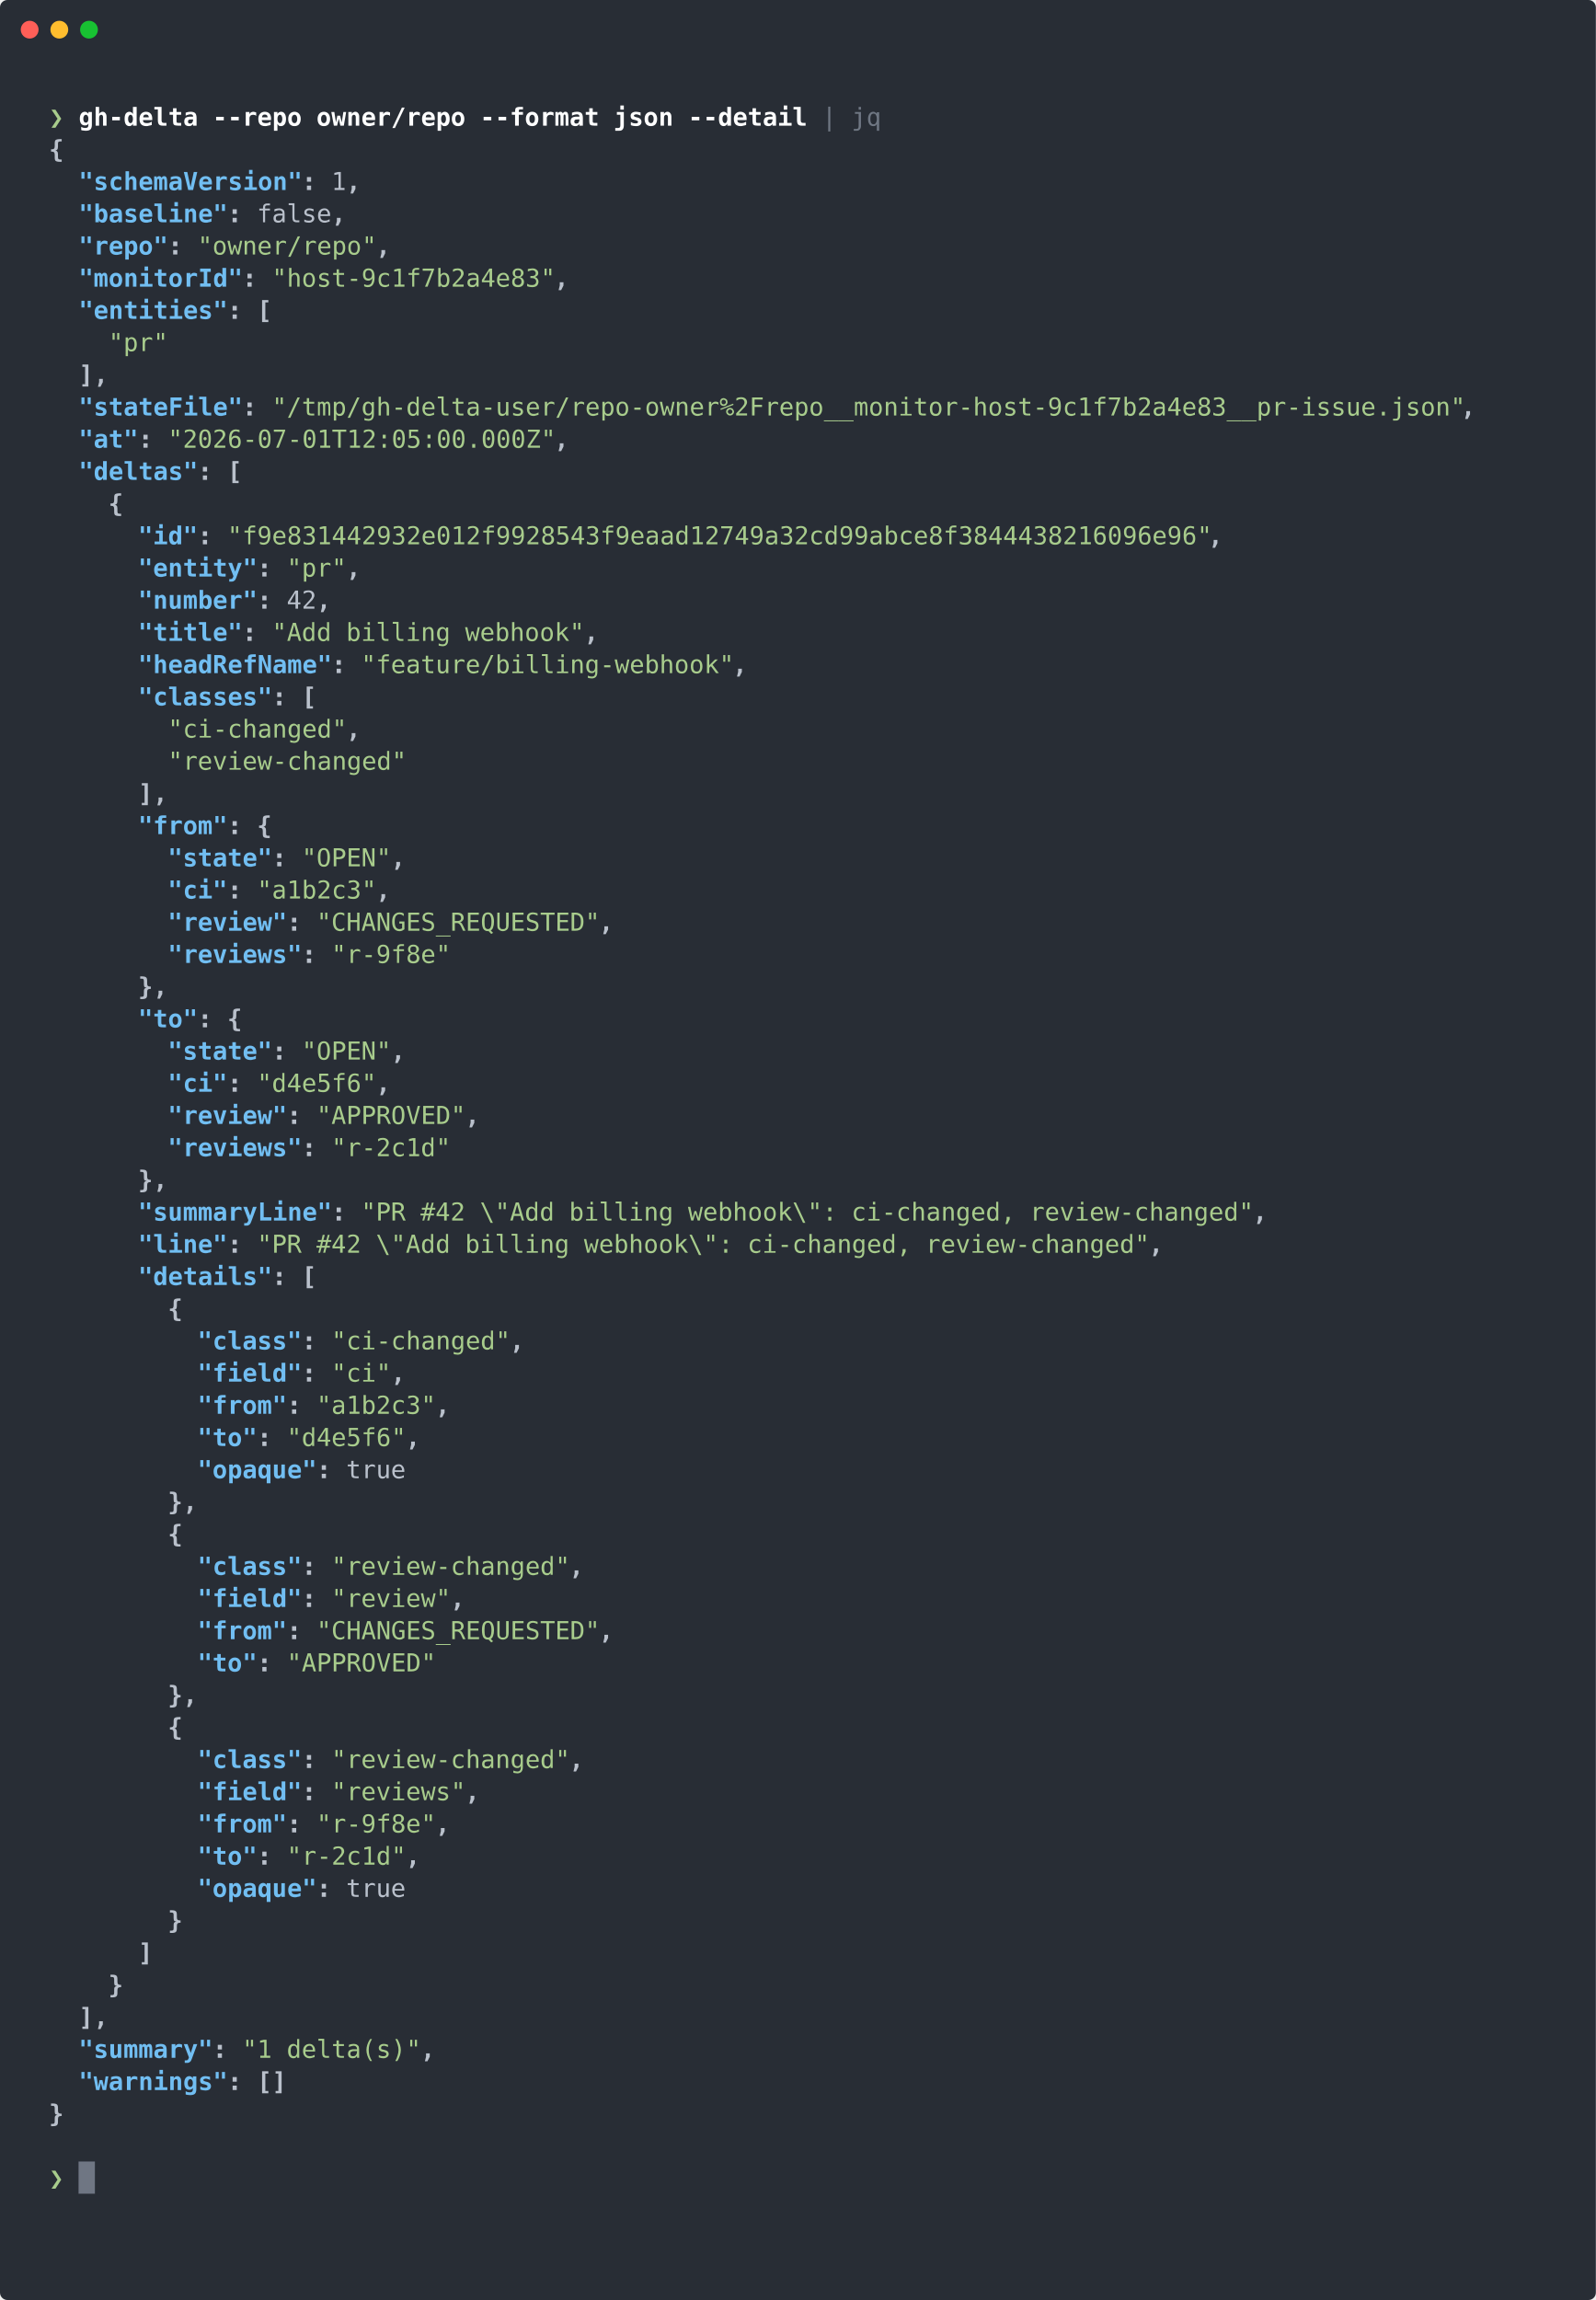
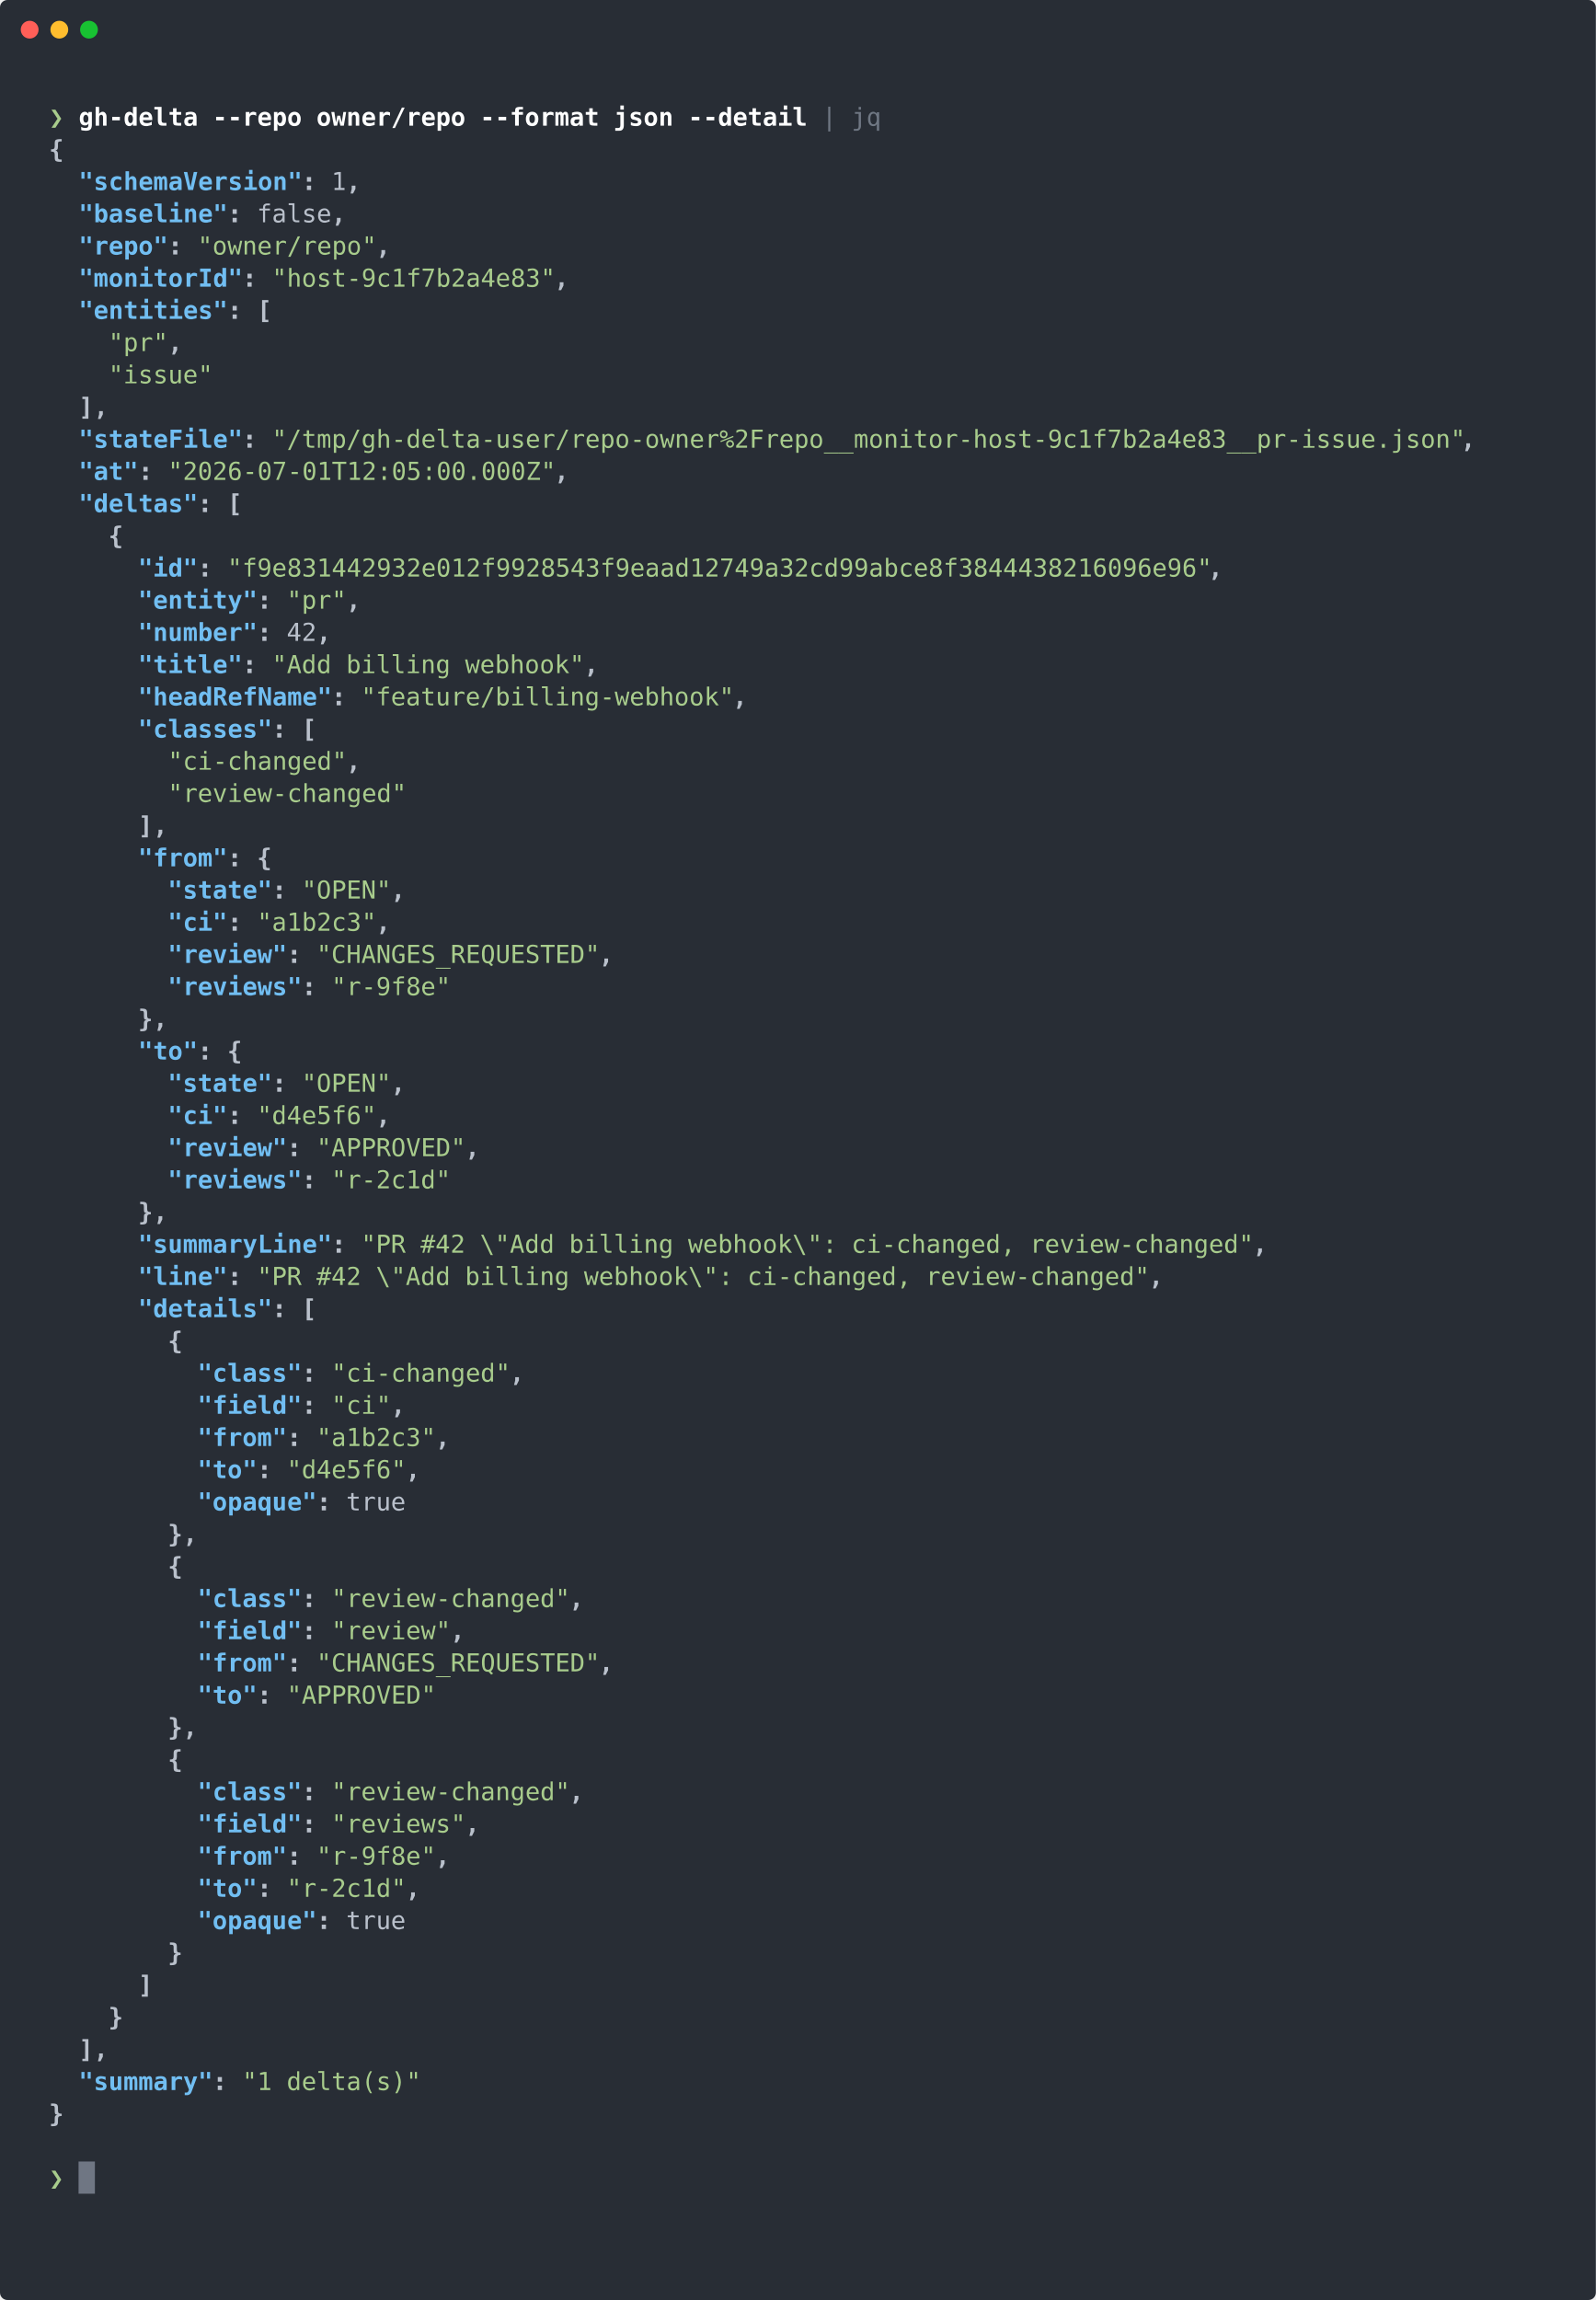
<svg xmlns="http://www.w3.org/2000/svg" xmlns:xlink="http://www.w3.org/1999/xlink" width="1076" height="1550.57">
  <rect width="1076" height="1550.57" rx="5" ry="5" class="a" />
  <svg y="0%" x="0%">
    <circle cx="20" cy="20" r="6" fill="#ff5f58" />
    <circle cx="40" cy="20" r="6" fill="#ffbd2e" />
    <circle cx="60" cy="20" r="6" fill="#18c132" />
  </svg>
  <svg height="1454.57" viewBox="0 0 100 145.457" width="1000" x="33" y="68">
    <style>.a{fill:#282d35}.f{fill:#b9c0cb;font-weight:700}.f,.g,.h,.i{white-space:pre}.g{fill:#71bef2;font-weight:700}.h,.i{fill:#a8cc8c}.i{fill:#b9c0cb}.l{fill:#a8cc8c;font-weight:700}.l,.m,.n{white-space:pre}.m{fill:#fff;font-weight:700}.n{fill:#6f7783}</style>
    <g font-family="Monaco,Consolas,Menlo,'Bitstream Vera Sans Mono','Powerline Symbols',monospace" font-size="1.67">
      <defs>
        <symbol id="1">
          <text x="2.004" y="1.67" class="f">],</text>
        </symbol>
        <symbol id="2">
          <text x="8.016" y="1.67" class="g">"state"</text>
          <text x="15.03" y="1.67" class="f">:</text>
          <text x="17.034" y="1.67" class="h">"OPEN"</text>
          <text x="23.046" y="1.67" class="f">,</text>
        </symbol>
        <symbol id="3">
          <text x="6.012" y="1.67" class="f">},</text>
        </symbol>
        <symbol id="4">
          <text x="8.016" y="1.67" class="f">{</text>
        </symbol>
        <symbol id="5">
          <text x="10.02" y="1.67" class="g">"opaque"</text>
          <text x="18.036" y="1.67" class="f">:</text>
          <text x="20.04" y="1.67" class="i">true</text>
        </symbol>
        <symbol id="6">
          <text x="8.016" y="1.67" class="f">},</text>
        </symbol>
        <symbol id="7">
          <text x="10.02" y="1.67" class="g">"class"</text>
          <text x="17.034" y="1.67" class="f">:</text>
          <text x="19.038" y="1.67" class="h">"review-changed"</text>
          <text x="35.07" y="1.67" class="f">,</text>
        </symbol>
        <symbol id="a">
          <path fill="transparent" d="M0 0h100v67H0z" />
        </symbol>
        <symbol id="b">
          <path fill="#6f7683" d="M0 0h1.102v2.171H0z" />
        </symbol>
      </defs>
      <path class="a" d="M0 0h100v145.457H0z" />
      <svg width="100">
        <svg>
          <use xlink:href="#a" />
          <use xlink:href="#b" x="1.996" y="138.919" />
          <text y="1.67" class="l">❯</text>
          <text x="2.004" y="1.67" class="m">gh-delta</text>
          <text x="11.022" y="1.67" class="m">--repo</text>
          <text x="18.036" y="1.67" class="m">owner/repo</text>
          <text x="29.058" y="1.67" class="m">--format</text>
          <text x="38.076" y="1.67" class="m">json</text>
          <text x="43.086" y="1.67" class="m">--detail</text>
          <text x="52.104" y="1.67" class="n">|</text>
          <text x="54.108" y="1.67" class="n">jq</text>
          <text y="3.841" class="f">{</text>
          <text x="2.004" y="6.012" class="g">"schemaVersion"</text>
          <text x="17.034" y="6.012" class="f">:</text>
          <text x="19.038" y="6.012" class="i">1</text>
          <text x="20.04" y="6.012" class="f">,</text>
          <text x="2.004" y="8.183" class="g">"baseline"</text>
          <text x="12.024" y="8.183" class="f">:</text>
          <text x="14.028" y="8.183" class="i">false</text>
          <text x="19.038" y="8.183" class="f">,</text>
          <text x="2.004" y="10.354" class="g">"repo"</text>
          <text x="8.016" y="10.354" class="f">:</text>
          <text x="10.02" y="10.354" class="h">"owner/repo"</text>
          <text x="22.044" y="10.354" class="f">,</text>
          <text x="2.004" y="12.525" class="g">"monitorId"</text>
          <text x="13.026" y="12.525" class="f">:</text>
          <text x="15.03" y="12.525" class="h">"host-9c1f7b2a4e83"</text>
          <text x="34.068" y="12.525" class="f">,</text>
          <text x="2.004" y="14.696" class="g">"entities"</text>
          <text x="12.024" y="14.696" class="f">:</text>
          <text x="14.028" y="14.696" class="f">[</text>
          <text x="4.008" y="16.867" class="h">"pr"</text>
-           <use xlink:href="#1" y="17.368" />
-           <text x="2.004" y="21.209" class="g">"stateFile"</text>
-           <text x="13.026" y="21.209" class="f">:</text>
-           <text x="15.03" y="21.209" class="h">"/tmp/gh-delta-user/repo-owner%2Frepo__monitor-host-9c1f7b2a4e83__pr-issue.json"</text>
-           <text x="95.19" y="21.209" class="f">,</text>
-           <text x="2.004" y="23.38" class="g">"at"</text>
-           <text x="6.012" y="23.38" class="f">:</text>
-           <text x="8.016" y="23.38" class="h">"2026-07-01T12:05:00.000Z"</text>
-           <text x="34.068" y="23.38" class="f">,</text>
-           <text x="2.004" y="25.551" class="g">"deltas"</text>
-           <text x="10.02" y="25.551" class="f">:</text>
-           <text x="12.024" y="25.551" class="f">[</text>
-           <text x="4.008" y="27.722" class="f">{</text>
-           <text x="6.012" y="29.893" class="g">"id"</text>
-           <text x="10.02" y="29.893" class="f">:</text>
-           <text x="12.024" y="29.893" class="h">"f9e831442932e012f9928543f9eaad12749a32cd99abce8f3844438216096e96"</text>
-           <text x="78.156" y="29.893" class="f">,</text>
-           <text x="6.012" y="32.064" class="g">"entity"</text>
-           <text x="14.028" y="32.064" class="f">:</text>
-           <text x="16.032" y="32.064" class="h">"pr"</text>
-           <text x="20.04" y="32.064" class="f">,</text>
-           <text x="6.012" y="34.235" class="g">"number"</text>
+           <text x="8.016" y="16.867" class="f">,</text>
+           <text x="4.008" y="19.038" class="h">"issue"</text>
+           <use xlink:href="#1" y="19.539" />
+           <text x="2.004" y="23.38" class="g">"stateFile"</text>
+           <text x="13.026" y="23.38" class="f">:</text>
+           <text x="15.03" y="23.38" class="h">"/tmp/gh-delta-user/repo-owner%2Frepo__monitor-host-9c1f7b2a4e83__pr-issue.json"</text>
+           <text x="95.19" y="23.38" class="f">,</text>
+           <text x="2.004" y="25.551" class="g">"at"</text>
+           <text x="6.012" y="25.551" class="f">:</text>
+           <text x="8.016" y="25.551" class="h">"2026-07-01T12:05:00.000Z"</text>
+           <text x="34.068" y="25.551" class="f">,</text>
+           <text x="2.004" y="27.722" class="g">"deltas"</text>
+           <text x="10.02" y="27.722" class="f">:</text>
+           <text x="12.024" y="27.722" class="f">[</text>
+           <text x="4.008" y="29.893" class="f">{</text>
+           <text x="6.012" y="32.064" class="g">"id"</text>
+           <text x="10.02" y="32.064" class="f">:</text>
+           <text x="12.024" y="32.064" class="h">"f9e831442932e012f9928543f9eaad12749a32cd99abce8f3844438216096e96"</text>
+           <text x="78.156" y="32.064" class="f">,</text>
+           <text x="6.012" y="34.235" class="g">"entity"</text>
          <text x="14.028" y="34.235" class="f">:</text>
-           <text x="16.032" y="34.235" class="i">42</text>
-           <text x="18.036" y="34.235" class="f">,</text>
-           <text x="6.012" y="36.406" class="g">"title"</text>
-           <text x="13.026" y="36.406" class="f">:</text>
-           <text x="15.03" y="36.406" class="h">"Add</text>
-           <text x="20.04" y="36.406" class="h">billing</text>
-           <text x="28.056" y="36.406" class="h">webhook"</text>
-           <text x="36.072" y="36.406" class="f">,</text>
-           <text x="6.012" y="38.577" class="g">"headRefName"</text>
-           <text x="19.038" y="38.577" class="f">:</text>
-           <text x="21.042" y="38.577" class="h">"feature/billing-webhook"</text>
-           <text x="46.092" y="38.577" class="f">,</text>
-           <text x="6.012" y="40.748" class="g">"classes"</text>
-           <text x="15.03" y="40.748" class="f">:</text>
-           <text x="17.034" y="40.748" class="f">[</text>
-           <text x="8.016" y="42.919" class="h">"ci-changed"</text>
-           <text x="20.04" y="42.919" class="f">,</text>
-           <text x="8.016" y="45.09" class="h">"review-changed"</text>
-           <text x="6.012" y="47.261" class="f">],</text>
-           <text x="6.012" y="49.432" class="g">"from"</text>
-           <text x="12.024" y="49.432" class="f">:</text>
-           <text x="14.028" y="49.432" class="f">{</text>
-           <use xlink:href="#2" y="49.933" />
-           <text x="8.016" y="53.774" class="g">"ci"</text>
-           <text x="12.024" y="53.774" class="f">:</text>
-           <text x="14.028" y="53.774" class="h">"a1b2c3"</text>
-           <text x="22.044" y="53.774" class="f">,</text>
-           <text x="8.016" y="55.945" class="g">"review"</text>
-           <text x="16.032" y="55.945" class="f">:</text>
-           <text x="18.036" y="55.945" class="h">"CHANGES_REQUESTED"</text>
-           <text x="37.074" y="55.945" class="f">,</text>
-           <text x="8.016" y="58.116" class="g">"reviews"</text>
-           <text x="17.034" y="58.116" class="f">:</text>
-           <text x="19.038" y="58.116" class="h">"r-9f8e"</text>
-           <use xlink:href="#3" y="58.617" />
-           <text x="6.012" y="62.458" class="g">"to"</text>
-           <text x="10.02" y="62.458" class="f">:</text>
-           <text x="12.024" y="62.458" class="f">{</text>
-           <use xlink:href="#2" y="62.959" />
-           <text x="8.016" y="66.8" class="g">"ci"</text>
-           <text x="12.024" y="66.8" class="f">:</text>
-           <text x="14.028" y="66.8" class="h">"d4e5f6"</text>
-           <text x="22.044" y="66.8" class="f">,</text>
-           <text x="8.016" y="68.971" class="g">"review"</text>
-           <text x="16.032" y="68.971" class="f">:</text>
-           <text x="18.036" y="68.971" class="h">"APPROVED"</text>
-           <text x="28.056" y="68.971" class="f">,</text>
-           <text x="8.016" y="71.142" class="g">"reviews"</text>
-           <text x="17.034" y="71.142" class="f">:</text>
-           <text x="19.038" y="71.142" class="h">"r-2c1d"</text>
-           <use xlink:href="#3" y="71.643" />
-           <text x="6.012" y="75.484" class="g">"summaryLine"</text>
-           <text x="19.038" y="75.484" class="f">:</text>
-           <text x="21.042" y="75.484" class="h">"PR</text>
-           <text x="25.05" y="75.484" class="h">#42</text>
-           <text x="29.058" y="75.484" class="h">\"Add</text>
-           <text x="35.07" y="75.484" class="h">billing</text>
-           <text x="43.086" y="75.484" class="h">webhook\":</text>
-           <text x="54.108" y="75.484" class="h">ci-changed,</text>
-           <text x="66.132" y="75.484" class="h">review-changed"</text>
-           <text x="81.162" y="75.484" class="f">,</text>
-           <text x="6.012" y="77.655" class="g">"line"</text>
-           <text x="12.024" y="77.655" class="f">:</text>
-           <text x="14.028" y="77.655" class="h">"PR</text>
-           <text x="18.036" y="77.655" class="h">#42</text>
-           <text x="22.044" y="77.655" class="h">\"Add</text>
-           <text x="28.056" y="77.655" class="h">billing</text>
-           <text x="36.072" y="77.655" class="h">webhook\":</text>
-           <text x="47.094" y="77.655" class="h">ci-changed,</text>
-           <text x="59.118" y="77.655" class="h">review-changed"</text>
-           <text x="74.148" y="77.655" class="f">,</text>
-           <text x="6.012" y="79.826" class="g">"details"</text>
-           <text x="15.03" y="79.826" class="f">:</text>
-           <text x="17.034" y="79.826" class="f">[</text>
-           <use xlink:href="#4" y="80.327" />
-           <text x="10.02" y="84.168" class="g">"class"</text>
-           <text x="17.034" y="84.168" class="f">:</text>
-           <text x="19.038" y="84.168" class="h">"ci-changed"</text>
-           <text x="31.062" y="84.168" class="f">,</text>
-           <text x="10.02" y="86.339" class="g">"field"</text>
+           <text x="16.032" y="34.235" class="h">"pr"</text>
+           <text x="20.04" y="34.235" class="f">,</text>
+           <text x="6.012" y="36.406" class="g">"number"</text>
+           <text x="14.028" y="36.406" class="f">:</text>
+           <text x="16.032" y="36.406" class="i">42</text>
+           <text x="18.036" y="36.406" class="f">,</text>
+           <text x="6.012" y="38.577" class="g">"title"</text>
+           <text x="13.026" y="38.577" class="f">:</text>
+           <text x="15.03" y="38.577" class="h">"Add</text>
+           <text x="20.04" y="38.577" class="h">billing</text>
+           <text x="28.056" y="38.577" class="h">webhook"</text>
+           <text x="36.072" y="38.577" class="f">,</text>
+           <text x="6.012" y="40.748" class="g">"headRefName"</text>
+           <text x="19.038" y="40.748" class="f">:</text>
+           <text x="21.042" y="40.748" class="h">"feature/billing-webhook"</text>
+           <text x="46.092" y="40.748" class="f">,</text>
+           <text x="6.012" y="42.919" class="g">"classes"</text>
+           <text x="15.03" y="42.919" class="f">:</text>
+           <text x="17.034" y="42.919" class="f">[</text>
+           <text x="8.016" y="45.09" class="h">"ci-changed"</text>
+           <text x="20.04" y="45.09" class="f">,</text>
+           <text x="8.016" y="47.261" class="h">"review-changed"</text>
+           <text x="6.012" y="49.432" class="f">],</text>
+           <text x="6.012" y="51.603" class="g">"from"</text>
+           <text x="12.024" y="51.603" class="f">:</text>
+           <text x="14.028" y="51.603" class="f">{</text>
+           <use xlink:href="#2" y="52.104" />
+           <text x="8.016" y="55.945" class="g">"ci"</text>
+           <text x="12.024" y="55.945" class="f">:</text>
+           <text x="14.028" y="55.945" class="h">"a1b2c3"</text>
+           <text x="22.044" y="55.945" class="f">,</text>
+           <text x="8.016" y="58.116" class="g">"review"</text>
+           <text x="16.032" y="58.116" class="f">:</text>
+           <text x="18.036" y="58.116" class="h">"CHANGES_REQUESTED"</text>
+           <text x="37.074" y="58.116" class="f">,</text>
+           <text x="8.016" y="60.287" class="g">"reviews"</text>
+           <text x="17.034" y="60.287" class="f">:</text>
+           <text x="19.038" y="60.287" class="h">"r-9f8e"</text>
+           <use xlink:href="#3" y="60.788" />
+           <text x="6.012" y="64.629" class="g">"to"</text>
+           <text x="10.02" y="64.629" class="f">:</text>
+           <text x="12.024" y="64.629" class="f">{</text>
+           <use xlink:href="#2" y="65.13" />
+           <text x="8.016" y="68.971" class="g">"ci"</text>
+           <text x="12.024" y="68.971" class="f">:</text>
+           <text x="14.028" y="68.971" class="h">"d4e5f6"</text>
+           <text x="22.044" y="68.971" class="f">,</text>
+           <text x="8.016" y="71.142" class="g">"review"</text>
+           <text x="16.032" y="71.142" class="f">:</text>
+           <text x="18.036" y="71.142" class="h">"APPROVED"</text>
+           <text x="28.056" y="71.142" class="f">,</text>
+           <text x="8.016" y="73.313" class="g">"reviews"</text>
+           <text x="17.034" y="73.313" class="f">:</text>
+           <text x="19.038" y="73.313" class="h">"r-2c1d"</text>
+           <use xlink:href="#3" y="73.814" />
+           <text x="6.012" y="77.655" class="g">"summaryLine"</text>
+           <text x="19.038" y="77.655" class="f">:</text>
+           <text x="21.042" y="77.655" class="h">"PR</text>
+           <text x="25.05" y="77.655" class="h">#42</text>
+           <text x="29.058" y="77.655" class="h">\"Add</text>
+           <text x="35.07" y="77.655" class="h">billing</text>
+           <text x="43.086" y="77.655" class="h">webhook\":</text>
+           <text x="54.108" y="77.655" class="h">ci-changed,</text>
+           <text x="66.132" y="77.655" class="h">review-changed"</text>
+           <text x="81.162" y="77.655" class="f">,</text>
+           <text x="6.012" y="79.826" class="g">"line"</text>
+           <text x="12.024" y="79.826" class="f">:</text>
+           <text x="14.028" y="79.826" class="h">"PR</text>
+           <text x="18.036" y="79.826" class="h">#42</text>
+           <text x="22.044" y="79.826" class="h">\"Add</text>
+           <text x="28.056" y="79.826" class="h">billing</text>
+           <text x="36.072" y="79.826" class="h">webhook\":</text>
+           <text x="47.094" y="79.826" class="h">ci-changed,</text>
+           <text x="59.118" y="79.826" class="h">review-changed"</text>
+           <text x="74.148" y="79.826" class="f">,</text>
+           <text x="6.012" y="81.997" class="g">"details"</text>
+           <text x="15.03" y="81.997" class="f">:</text>
+           <text x="17.034" y="81.997" class="f">[</text>
+           <use xlink:href="#4" y="82.498" />
+           <text x="10.02" y="86.339" class="g">"class"</text>
          <text x="17.034" y="86.339" class="f">:</text>
-           <text x="19.038" y="86.339" class="h">"ci"</text>
-           <text x="23.046" y="86.339" class="f">,</text>
-           <text x="10.02" y="88.51" class="g">"from"</text>
-           <text x="16.032" y="88.51" class="f">:</text>
-           <text x="18.036" y="88.51" class="h">"a1b2c3"</text>
-           <text x="26.052" y="88.51" class="f">,</text>
-           <text x="10.02" y="90.681" class="g">"to"</text>
-           <text x="14.028" y="90.681" class="f">:</text>
-           <text x="16.032" y="90.681" class="h">"d4e5f6"</text>
-           <text x="24.048" y="90.681" class="f">,</text>
-           <use xlink:href="#5" y="91.182" />
-           <use xlink:href="#6" y="93.353" />
-           <use xlink:href="#4" y="95.524" />
-           <use xlink:href="#7" y="97.695" />
-           <text x="10.02" y="101.536" class="g">"field"</text>
-           <text x="17.034" y="101.536" class="f">:</text>
-           <text x="19.038" y="101.536" class="h">"review"</text>
-           <text x="27.054" y="101.536" class="f">,</text>
-           <text x="10.02" y="103.707" class="g">"from"</text>
-           <text x="16.032" y="103.707" class="f">:</text>
-           <text x="18.036" y="103.707" class="h">"CHANGES_REQUESTED"</text>
-           <text x="37.074" y="103.707" class="f">,</text>
-           <text x="10.02" y="105.878" class="g">"to"</text>
-           <text x="14.028" y="105.878" class="f">:</text>
-           <text x="16.032" y="105.878" class="h">"APPROVED"</text>
-           <use xlink:href="#6" y="106.379" />
-           <use xlink:href="#4" y="108.55" />
-           <use xlink:href="#7" y="110.721" />
-           <text x="10.02" y="114.562" class="g">"field"</text>
-           <text x="17.034" y="114.562" class="f">:</text>
-           <text x="19.038" y="114.562" class="h">"reviews"</text>
-           <text x="28.056" y="114.562" class="f">,</text>
-           <text x="10.02" y="116.733" class="g">"from"</text>
-           <text x="16.032" y="116.733" class="f">:</text>
-           <text x="18.036" y="116.733" class="h">"r-9f8e"</text>
-           <text x="26.052" y="116.733" class="f">,</text>
-           <text x="10.02" y="118.904" class="g">"to"</text>
-           <text x="14.028" y="118.904" class="f">:</text>
-           <text x="16.032" y="118.904" class="h">"r-2c1d"</text>
-           <text x="24.048" y="118.904" class="f">,</text>
-           <use xlink:href="#5" y="119.405" />
-           <text x="8.016" y="123.246" class="f">}</text>
-           <text x="6.012" y="125.417" class="f">]</text>
-           <text x="4.008" y="127.588" class="f">}</text>
-           <use xlink:href="#1" y="128.089" />
-           <text x="2.004" y="131.93" class="g">"summary"</text>
-           <text x="11.022" y="131.93" class="f">:</text>
-           <text x="13.026" y="131.93" class="h">"1</text>
-           <text x="16.032" y="131.93" class="h">delta(s)"</text>
-           <text x="25.05" y="131.93" class="f">,</text>
-           <text x="2.004" y="134.101" class="g">"warnings"</text>
-           <text x="12.024" y="134.101" class="f">:</text>
-           <text x="14.028" y="134.101" class="f">[]</text>
+           <text x="19.038" y="86.339" class="h">"ci-changed"</text>
+           <text x="31.062" y="86.339" class="f">,</text>
+           <text x="10.02" y="88.51" class="g">"field"</text>
+           <text x="17.034" y="88.51" class="f">:</text>
+           <text x="19.038" y="88.51" class="h">"ci"</text>
+           <text x="23.046" y="88.51" class="f">,</text>
+           <text x="10.02" y="90.681" class="g">"from"</text>
+           <text x="16.032" y="90.681" class="f">:</text>
+           <text x="18.036" y="90.681" class="h">"a1b2c3"</text>
+           <text x="26.052" y="90.681" class="f">,</text>
+           <text x="10.02" y="92.852" class="g">"to"</text>
+           <text x="14.028" y="92.852" class="f">:</text>
+           <text x="16.032" y="92.852" class="h">"d4e5f6"</text>
+           <text x="24.048" y="92.852" class="f">,</text>
+           <use xlink:href="#5" y="93.353" />
+           <use xlink:href="#6" y="95.524" />
+           <use xlink:href="#4" y="97.695" />
+           <use xlink:href="#7" y="99.866" />
+           <text x="10.02" y="103.707" class="g">"field"</text>
+           <text x="17.034" y="103.707" class="f">:</text>
+           <text x="19.038" y="103.707" class="h">"review"</text>
+           <text x="27.054" y="103.707" class="f">,</text>
+           <text x="10.02" y="105.878" class="g">"from"</text>
+           <text x="16.032" y="105.878" class="f">:</text>
+           <text x="18.036" y="105.878" class="h">"CHANGES_REQUESTED"</text>
+           <text x="37.074" y="105.878" class="f">,</text>
+           <text x="10.02" y="108.049" class="g">"to"</text>
+           <text x="14.028" y="108.049" class="f">:</text>
+           <text x="16.032" y="108.049" class="h">"APPROVED"</text>
+           <use xlink:href="#6" y="108.55" />
+           <use xlink:href="#4" y="110.721" />
+           <use xlink:href="#7" y="112.892" />
+           <text x="10.02" y="116.733" class="g">"field"</text>
+           <text x="17.034" y="116.733" class="f">:</text>
+           <text x="19.038" y="116.733" class="h">"reviews"</text>
+           <text x="28.056" y="116.733" class="f">,</text>
+           <text x="10.02" y="118.904" class="g">"from"</text>
+           <text x="16.032" y="118.904" class="f">:</text>
+           <text x="18.036" y="118.904" class="h">"r-9f8e"</text>
+           <text x="26.052" y="118.904" class="f">,</text>
+           <text x="10.02" y="121.075" class="g">"to"</text>
+           <text x="14.028" y="121.075" class="f">:</text>
+           <text x="16.032" y="121.075" class="h">"r-2c1d"</text>
+           <text x="24.048" y="121.075" class="f">,</text>
+           <use xlink:href="#5" y="121.576" />
+           <text x="8.016" y="125.417" class="f">}</text>
+           <text x="6.012" y="127.588" class="f">]</text>
+           <text x="4.008" y="129.759" class="f">}</text>
+           <use xlink:href="#1" y="130.26" />
+           <text x="2.004" y="134.101" class="g">"summary"</text>
+           <text x="11.022" y="134.101" class="f">:</text>
+           <text x="13.026" y="134.101" class="h">"1</text>
+           <text x="16.032" y="134.101" class="h">delta(s)"</text>
          <text y="136.272" class="f">}</text>
          <text y="140.614" class="l">❯</text>
        </svg>
      </svg>
    </g>
  </svg>
</svg>
